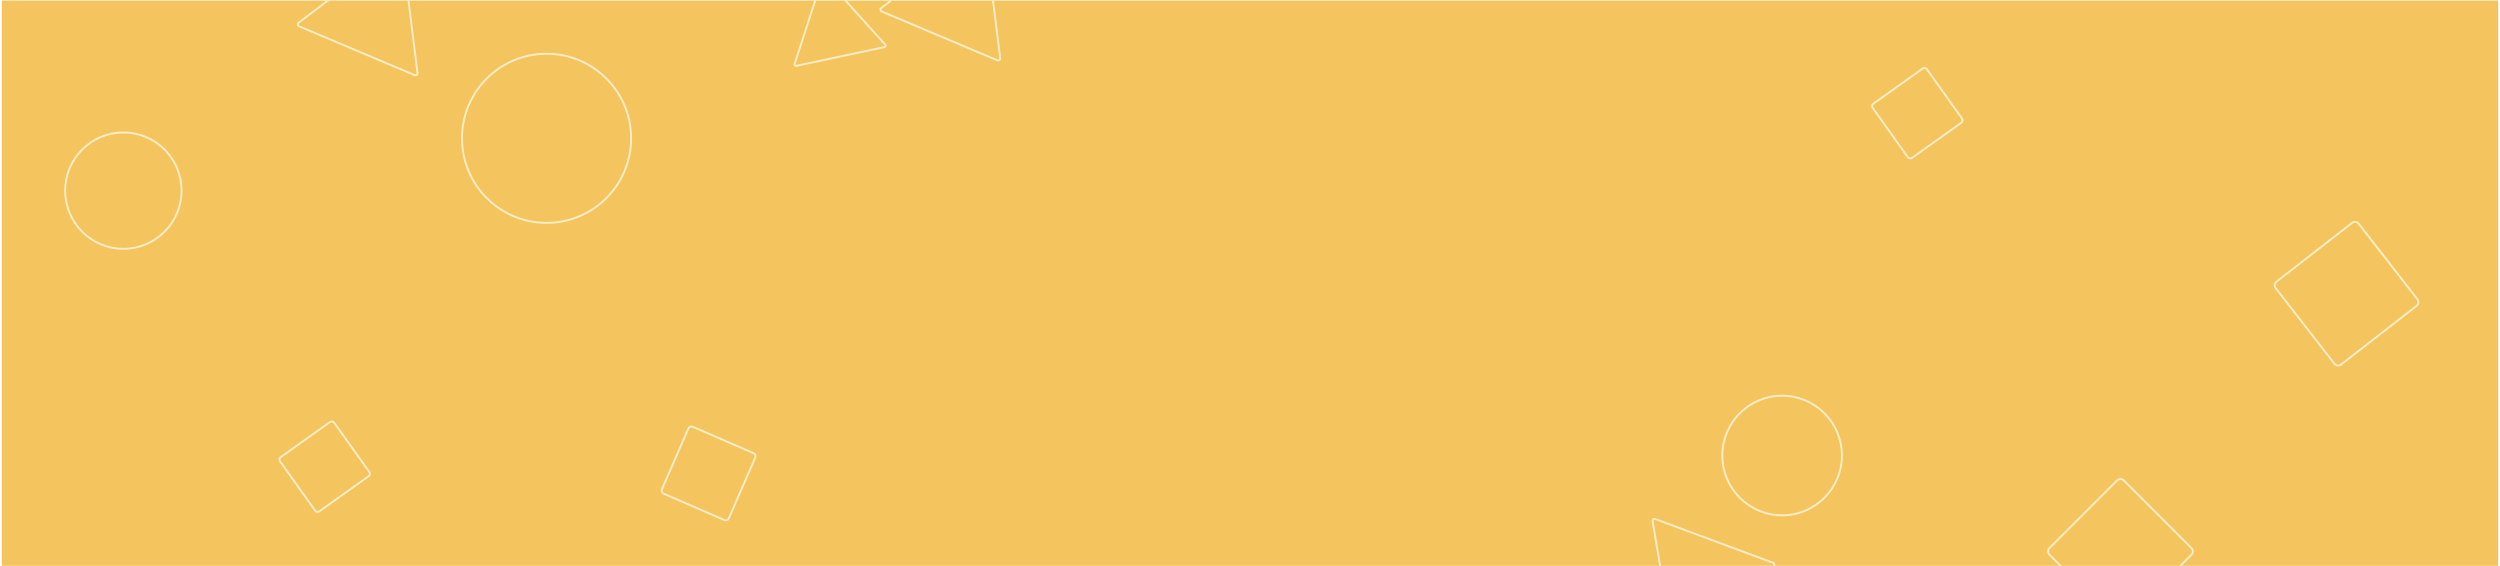
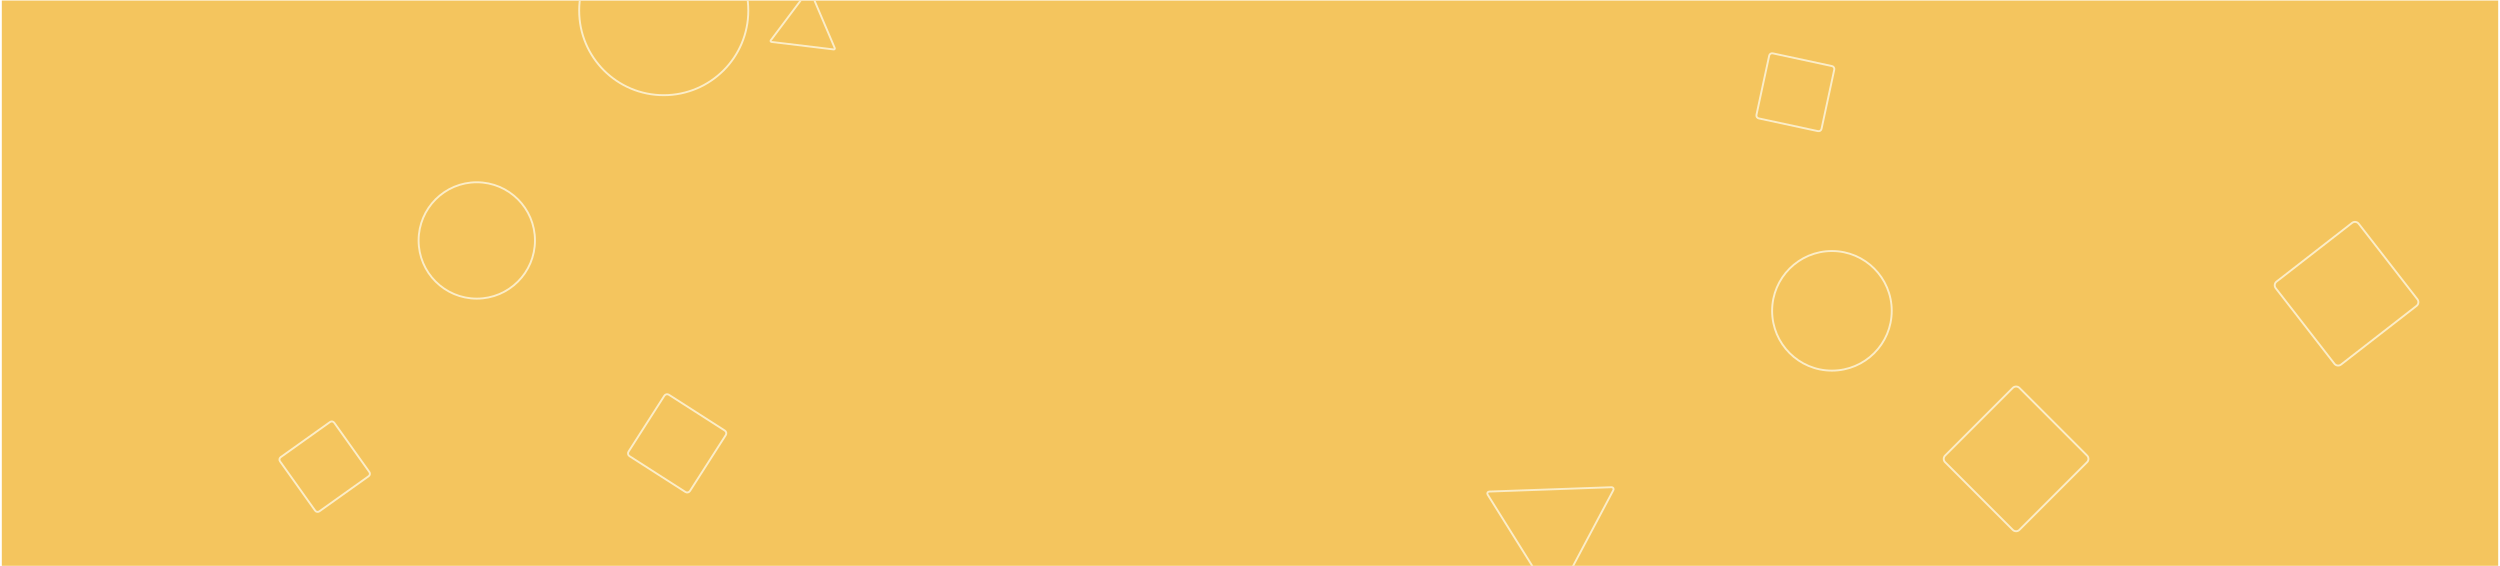
<svg xmlns="http://www.w3.org/2000/svg" id="Layer_1" data-name="Layer 1" viewBox="0 0 1300 294">
  <defs>
    <style>.cls-1,.cls-4{fill:none;}.cls-2{clip-path:url(#clip-path);}.cls-3{fill:#f4c55e;}.cls-4{stroke:#fbedc8;stroke-miterlimit:10;}</style>
    <clipPath id="clip-path">
      <rect class="cls-1" x="0.941" y="0.285" width="1298.119" height="293.931" />
    </clipPath>
  </defs>
  <g class="cls-2">
    <rect class="cls-3" x="0.941" y="0.285" width="1298.119" height="293.931" />
-     <circle class="cls-4" cx="926.7" cy="236.871" r="31.097" />
-     <rect class="cls-4" x="979.725" y="41.562" width="34.607" height="34.607" rx="1.547" transform="translate(150.8766 589.485) rotate(-35.47058)" />
-     <circle class="cls-4" cx="284.211" cy="71.922" r="43.972" />
-     <circle class="cls-4" cx="64.148" cy="99.133" r="30.254" />
+     <circle class="cls-4" cx="952.602" cy="161.632" r="31.097" />
+     <rect class="cls-4" x="916.283" y="30.662" width="34.607" height="34.607" rx="1.547" transform="translate(30.9626 -195.2519) rotate(12.13939)" />
+     <circle class="cls-4" cx="345.145" cy="5.527" r="43.972" />
+     <circle class="cls-4" cx="247.929" cy="125.035" r="30.254" />
    <rect class="cls-4" x="151.532" y="225.366" width="34.607" height="34.607" rx="1.547" transform="translate(-109.4837 143.0088) rotate(-35.47058)" />
    <rect class="cls-4" x="1192.888" y="125.419" width="54.642" height="54.642" rx="2.443" transform="translate(592.1719 -904.5249) rotate(52.1539)" />
-     <rect class="cls-4" x="1075.319" y="259.403" width="54.642" height="54.642" rx="2.443" transform="translate(525.7005 -695.705) rotate(45)" />
-     <rect class="cls-4" x="349.501" y="227.215" width="37.931" height="37.931" rx="1.696" transform="translate(741.1552 6.44084) rotate(113.5003)" />
-     <path class="cls-4" d="M859.339,271.035l10.917,64.485a1.036,1.036,0,0,0,1.682.625l50.387-41.697a1.036,1.036,0,0,0-.3-1.77l-61.304-22.788A1.036,1.036,0,0,0,859.339,271.035Z" />
-     <path class="cls-4" d="M217.105,38.015l-8.074-64.902a1.036,1.036,0,0,0-1.653-.699L155.208,11.857a1.036,1.036,0,0,0,.222,1.781l60.244,25.459A1.036,1.036,0,0,0,217.105,38.015Z" />
-     <path class="cls-4" d="M414.055,34.24l45.894-9.762a.743.743,0,0,0,.398-1.225L428.946-11.611a.743.743,0,0,0-1.26.268l-14.493,44.626A.743.743,0,0,0,414.055,34.24Z" />
-     <path class="cls-4" d="M520.116,30.32,512.042-34.582a1.036,1.036,0,0,0-1.653-.699L458.219,4.162a1.036,1.036,0,0,0,.222,1.781l60.244,25.459A1.036,1.036,0,0,0,520.116,30.32Z" />
+     <rect class="cls-4" x="1021.049" y="211.3" width="54.642" height="54.642" rx="2.443" transform="translate(475.7906 -671.419) rotate(45)" />
+     <rect class="cls-4" x="333.154" y="211.583" width="37.931" height="37.931" rx="1.696" transform="matrix(-0.5394, 0.84205, -0.84205, -0.5394, 736.1853, 58.40358)" />
+     <path class="cls-4" d="M773.55,257.157,807.338,311.158a1.009,1.009,0,0,0,1.747-.062l29.872-56.262a1.009,1.009,0,0,0-.927-1.482l-63.661,2.261A1.009,1.009,0,0,0,773.55,257.157Z" />
+     <path class="cls-4" d="M434.075,24.995l-12.808-30.006a.517.517,0,0,0-.889-.107L400.797,20.977a.517.517,0,0,0,.352.824l32.39,3.911A.517.517,0,0,0,434.075,24.995Z" />
  </g>
</svg>
